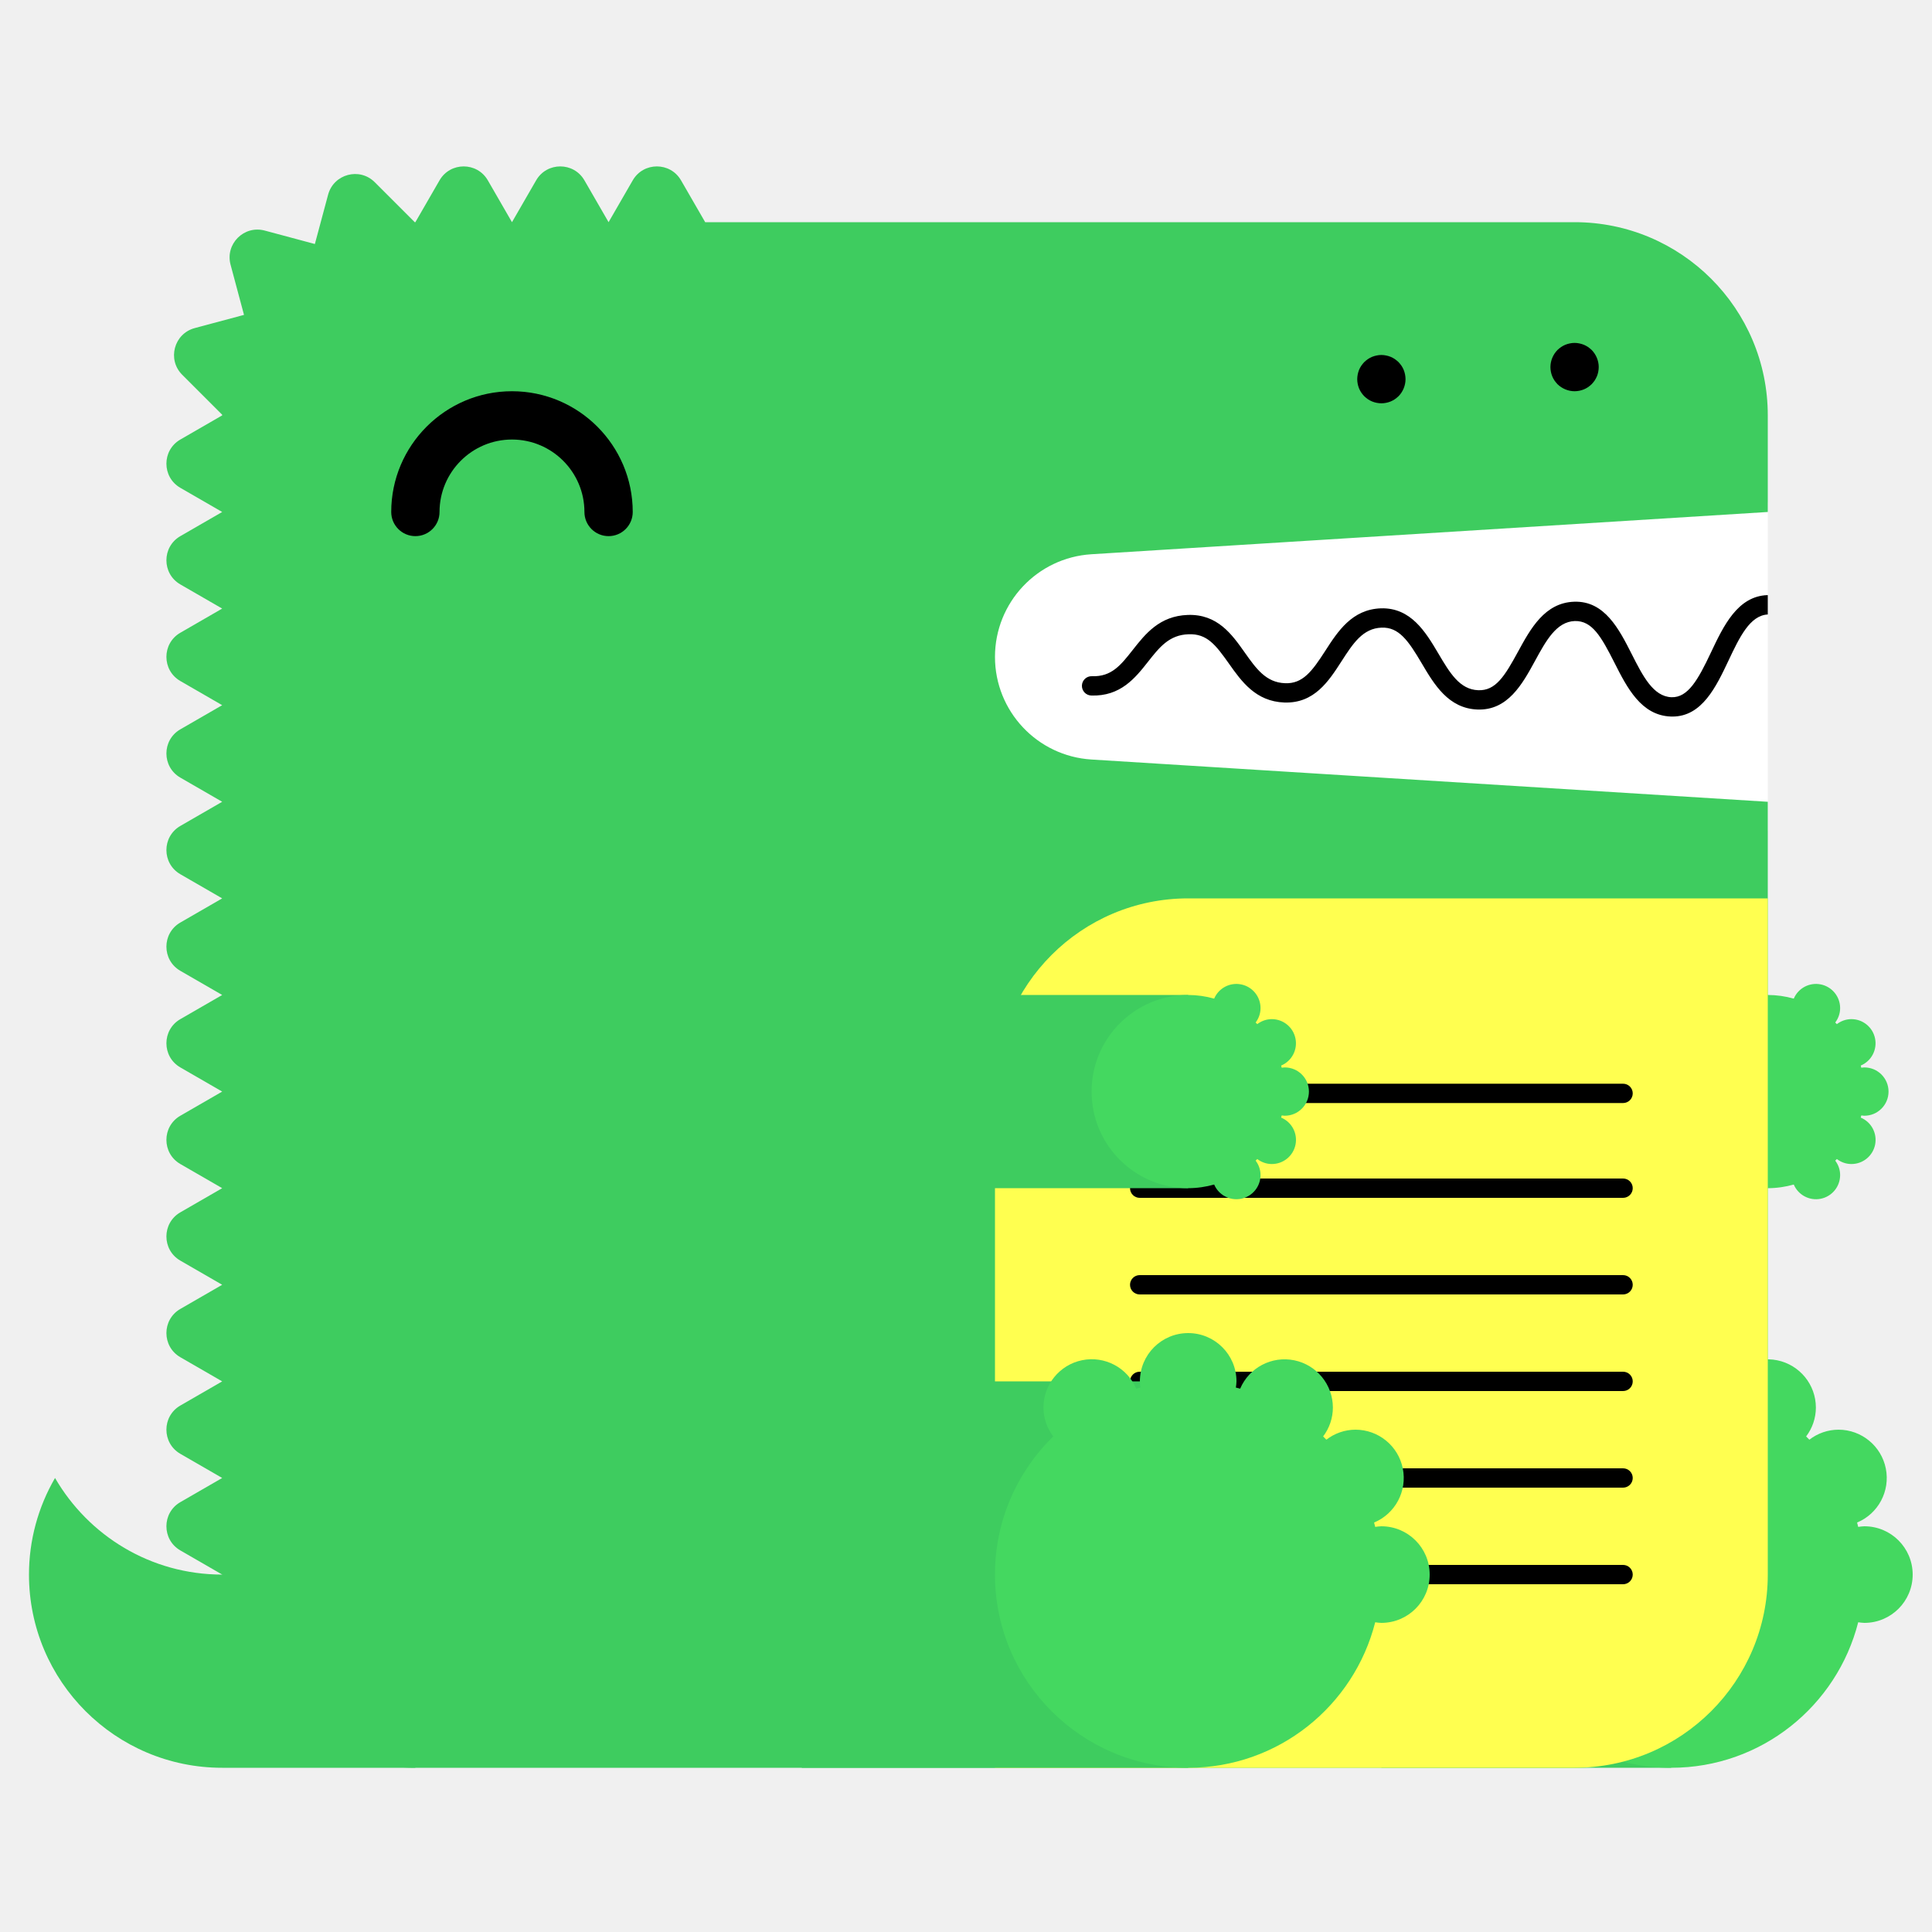
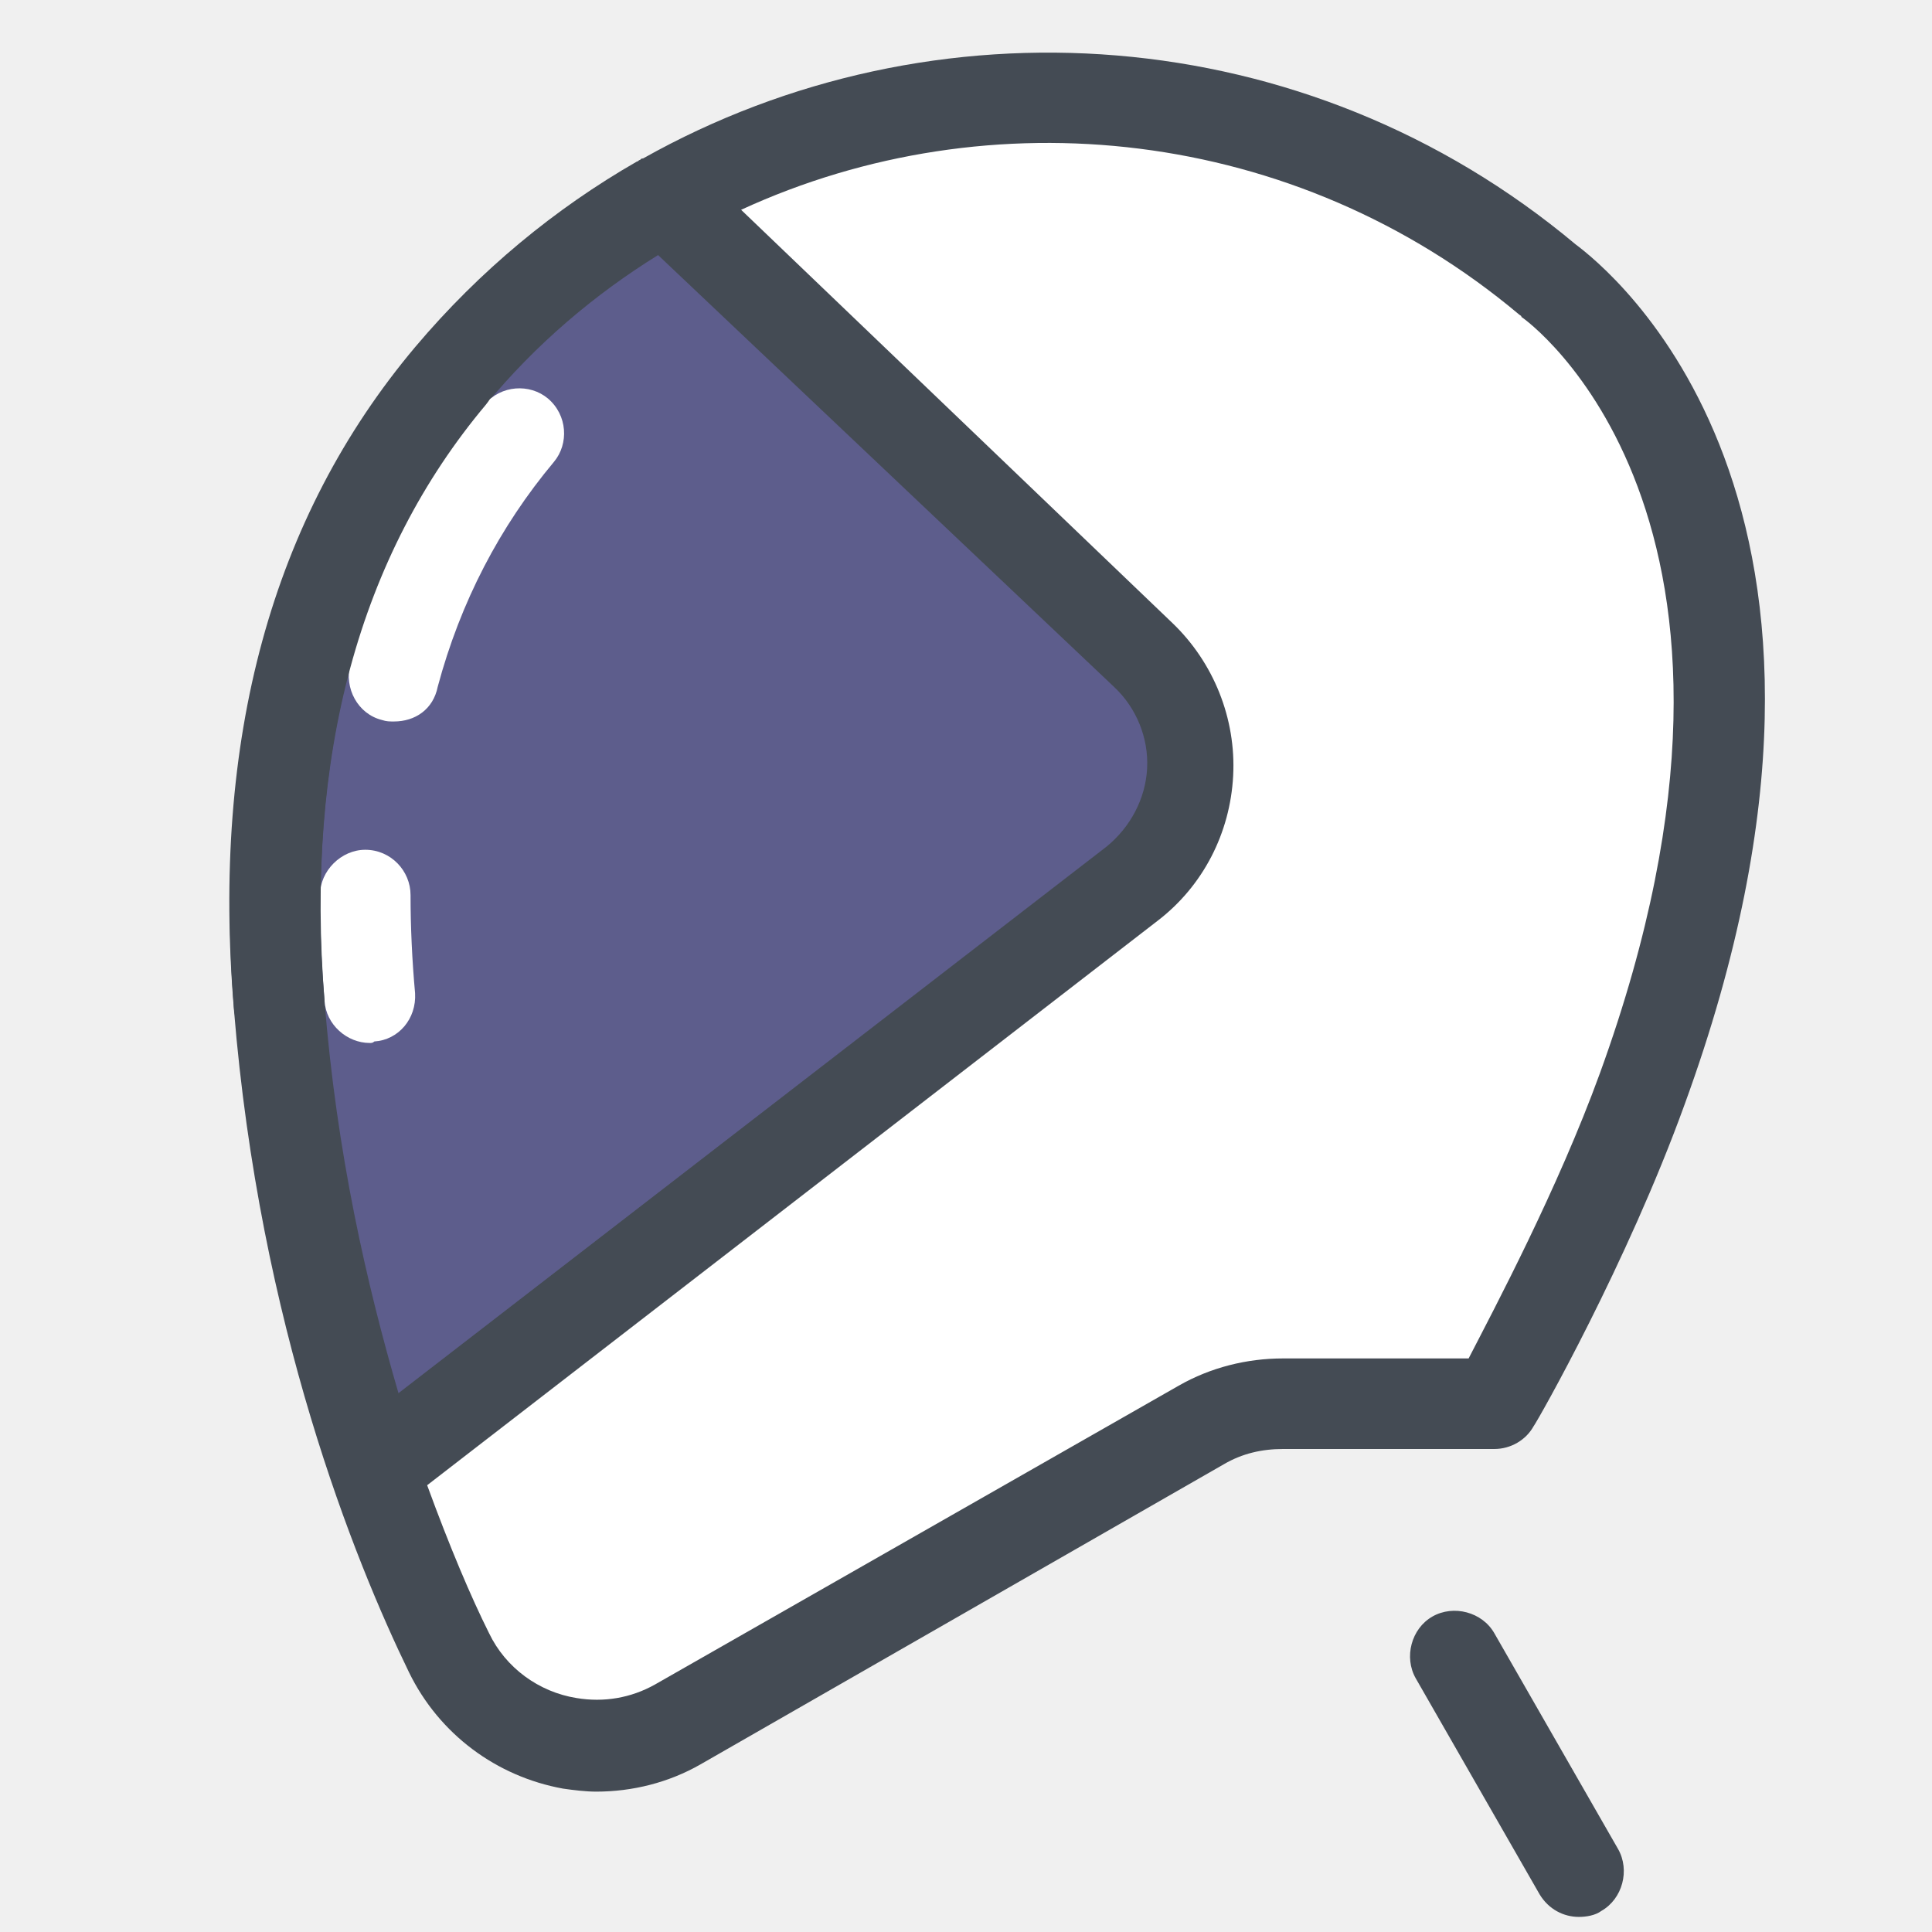
- <svg xmlns="http://www.w3.org/2000/svg" width="200" height="200" viewBox="0 0 200 200">
-   <g fill="none" fill-rule="evenodd">
-     <path fill="#FFF" d="M99 52h84v34H99z" />
-     <path d="M23 163c-7.398 0-13.843-4.027-17.303-10A19.886 19.886 0 0 0 3 163c0 11.046 8.954 20 20 20h20v-20H23z" fill="#3ECC5F" />
-     <path d="M112.98 57.376L183 53V43c0-11.046-8.954-20-20-20H73l-2.5-4.33c-1.112-1.925-3.889-1.925-5 0L63 23l-2.5-4.33c-1.111-1.925-3.889-1.925-5 0L53 23l-2.5-4.33c-1.111-1.925-3.889-1.925-5 0L43 23c-.022 0-.042.003-.065.003l-4.142-4.141c-1.57-1.571-4.252-.853-4.828 1.294l-1.369 5.104-5.192-1.392c-2.148-.575-4.111 1.389-3.535 3.536l1.39 5.193-5.102 1.367c-2.148.576-2.867 3.259-1.296 4.83l4.142 4.142c0 .021-.003.042-.003.064l-4.33 2.5c-1.925 1.111-1.925 3.889 0 5L23 53l-4.33 2.5c-1.925 1.111-1.925 3.889 0 5L23 63l-4.33 2.5c-1.925 1.111-1.925 3.889 0 5L23 73l-4.33 2.5c-1.925 1.111-1.925 3.889 0 5L23 83l-4.33 2.5c-1.925 1.111-1.925 3.889 0 5L23 93l-4.33 2.5c-1.925 1.111-1.925 3.889 0 5L23 103l-4.33 2.5c-1.925 1.111-1.925 3.889 0 5L23 113l-4.33 2.5c-1.925 1.111-1.925 3.889 0 5L23 123l-4.33 2.5c-1.925 1.111-1.925 3.889 0 5L23 133l-4.33 2.5c-1.925 1.111-1.925 3.889 0 5L23 143l-4.33 2.5c-1.925 1.111-1.925 3.889 0 5L23 153l-4.33 2.5c-1.925 1.111-1.925 3.889 0 5L23 163c0 11.046 8.954 20 20 20h120c11.046 0 20-8.954 20-20V83l-70.02-4.376A10.645 10.645 0 0 1 103 68c0-5.621 4.37-10.273 9.98-10.624" fill="#3ECC5F" />
-     <path fill="#3ECC5F" d="M143 183h30v-40h-30z" />
-     <path d="M193 158c-.219 0-.428.037-.639.064-.038-.15-.074-.301-.116-.451A5 5 0 0 0 190.32 148a4.96 4.96 0 0 0-3.016 1.036 26.531 26.531 0 0 0-.335-.336 4.955 4.955 0 0 0 1.011-2.987 5 5 0 0 0-9.599-1.959c-.148-.042-.297-.077-.445-.115.027-.211.064-.42.064-.639a5 5 0 0 0-5-5 5 5 0 0 0-5 5c0 .219.037.428.064.639-.148.038-.297.073-.445.115a4.998 4.998 0 0 0-9.599 1.959c0 1.125.384 2.151 1.011 2.987-3.717 3.632-6.031 8.693-6.031 14.3 0 11.046 8.954 20 20 20 9.339 0 17.16-6.41 19.361-15.064.211.027.42.064.639.064a5 5 0 0 0 5-5 5 5 0 0 0-5-5" fill="#44D860" />
-     <path fill="#3ECC5F" d="M153 123h30v-20h-30z" />
-     <path d="M193 115.5a2.5 2.5 0 1 0 0-5c-.109 0-.214.019-.319.032-.02-.075-.037-.15-.058-.225a2.501 2.501 0 0 0-.963-4.807c-.569 0-1.088.197-1.508.518a6.653 6.653 0 0 0-.168-.168c.314-.417.506-.931.506-1.494a2.5 2.5 0 0 0-4.8-.979A9.987 9.987 0 0 0 183 103c-5.522 0-10 4.478-10 10s4.478 10 10 10c.934 0 1.833-.138 2.69-.377a2.5 2.5 0 0 0 4.8-.979c0-.563-.192-1.077-.506-1.494.057-.055.113-.111.168-.168.42.321.939.518 1.508.518a2.5 2.5 0 0 0 .963-4.807c.021-.074.038-.15.058-.225.105.013.21.032.319.032" fill="#44D860" />
-     <path d="M63 55.5a2.5 2.5 0 0 1-2.5-2.5c0-4.136-3.364-7.5-7.5-7.5s-7.5 3.364-7.5 7.5a2.5 2.5 0 1 1-5 0c0-6.893 5.607-12.5 12.5-12.5S65.5 46.107 65.5 53a2.5 2.5 0 0 1-2.5 2.5" fill="#000" />
-     <path d="M103 183h60c11.046 0 20-8.954 20-20V93h-60c-11.046 0-20 8.954-20 20v70z" fill="#FFFF50" />
-     <path d="M168.02 124h-50.04a1 1 0 1 1 0-2h50.04a1 1 0 1 1 0 2m0 20h-50.04a1 1 0 1 1 0-2h50.04a1 1 0 1 1 0 2m0 20h-50.04a1 1 0 1 1 0-2h50.04a1 1 0 1 1 0 2m0-49.814h-50.04a1 1 0 1 1 0-2h50.04a1 1 0 1 1 0 2m0 19.814h-50.04a1 1 0 1 1 0-2h50.04a1 1 0 1 1 0 2m0 20h-50.04a1 1 0 1 1 0-2h50.04a1 1 0 1 1 0 2M183 61.611c-.012 0-.022-.006-.034-.005-3.09.105-4.552 3.196-5.842 5.923-1.346 2.85-2.387 4.703-4.093 4.647-1.889-.068-2.969-2.202-4.113-4.46-1.314-2.594-2.814-5.536-5.963-5.426-3.046.104-4.513 2.794-5.807 5.167-1.377 2.528-2.314 4.065-4.121 3.994-1.927-.07-2.951-1.805-4.136-3.813-1.321-2.236-2.848-4.75-5.936-4.664-2.994.103-4.465 2.385-5.763 4.4-1.373 2.13-2.335 3.428-4.165 3.351-1.973-.07-2.992-1.51-4.171-3.177-1.324-1.873-2.816-3.993-5.895-3.89-2.928.1-4.399 1.97-5.696 3.618-1.232 1.564-2.194 2.802-4.229 2.724a1 1 0 0 0-.072 2c3.017.101 4.545-1.8 5.872-3.487 1.177-1.496 2.193-2.787 4.193-2.855 1.926-.082 2.829 1.115 4.195 3.045 1.297 1.834 2.769 3.914 5.731 4.021 3.103.104 4.596-2.215 5.918-4.267 1.182-1.834 2.202-3.417 4.15-3.484 1.793-.067 2.769 1.35 4.145 3.681 1.297 2.197 2.766 4.686 5.787 4.796 3.125.108 4.634-2.62 5.949-5.035 1.139-2.088 2.214-4.06 4.119-4.126 1.793-.042 2.728 1.595 4.111 4.33 1.292 2.553 2.757 5.445 5.825 5.556l.169.003c3.064 0 4.518-3.075 5.805-5.794 1.139-2.41 2.217-4.68 4.067-4.773v-2z" fill="#000" />
-     <path fill="#3ECC5F" d="M83 183h40v-40H83z" />
-     <path d="M143 158c-.219 0-.428.037-.639.064-.038-.15-.074-.301-.116-.451A5 5 0 0 0 140.32 148a4.96 4.96 0 0 0-3.016 1.036 26.531 26.531 0 0 0-.335-.336 4.955 4.955 0 0 0 1.011-2.987 5 5 0 0 0-9.599-1.959c-.148-.042-.297-.077-.445-.115.027-.211.064-.42.064-.639a5 5 0 0 0-5-5 5 5 0 0 0-5 5c0 .219.037.428.064.639-.148.038-.297.073-.445.115a4.998 4.998 0 0 0-9.599 1.959c0 1.125.384 2.151 1.011 2.987-3.717 3.632-6.031 8.693-6.031 14.3 0 11.046 8.954 20 20 20 9.339 0 17.16-6.41 19.361-15.064.211.027.42.064.639.064a5 5 0 0 0 5-5 5 5 0 0 0-5-5" fill="#44D860" />
-     <path fill="#3ECC5F" d="M83 123h40v-20H83z" />
-     <path d="M133 115.5a2.5 2.5 0 1 0 0-5c-.109 0-.214.019-.319.032-.02-.075-.037-.15-.058-.225a2.501 2.501 0 0 0-.963-4.807c-.569 0-1.088.197-1.508.518a6.653 6.653 0 0 0-.168-.168c.314-.417.506-.931.506-1.494a2.5 2.5 0 0 0-4.8-.979A9.987 9.987 0 0 0 123 103c-5.522 0-10 4.478-10 10s4.478 10 10 10c.934 0 1.833-.138 2.69-.377a2.5 2.5 0 0 0 4.8-.979c0-.563-.192-1.077-.506-1.494.057-.055.113-.111.168-.168.42.321.939.518 1.508.518a2.5 2.5 0 0 0 .963-4.807c.021-.074.038-.15.058-.225.105.013.21.032.319.032" fill="#44D860" />
-     <path d="M143 41.75c-.16 0-.33-.02-.49-.05a2.52 2.52 0 0 1-.47-.14c-.15-.06-.29-.14-.431-.23-.13-.09-.259-.2-.38-.31-.109-.12-.219-.24-.309-.38s-.17-.28-.231-.43a2.619 2.619 0 0 1-.189-.96c0-.16.02-.33.05-.49.03-.16.08-.31.139-.47.061-.15.141-.29.231-.43.09-.13.2-.26.309-.38.121-.11.25-.22.38-.31.141-.09.281-.17.431-.23.149-.06.31-.11.47-.14.32-.07.65-.07.98 0 .159.03.32.08.47.14.149.06.29.14.43.23.13.09.259.2.38.31.11.12.22.25.31.38.09.14.17.28.23.43.06.16.11.31.14.47.029.16.05.33.05.49 0 .66-.271 1.31-.73 1.77-.121.11-.25.22-.38.31-.14.09-.281.17-.43.23a2.565 2.565 0 0 1-.96.19m20-1.25c-.66 0-1.3-.27-1.771-.73a3.802 3.802 0 0 1-.309-.38c-.09-.14-.17-.28-.231-.43a2.619 2.619 0 0 1-.189-.96c0-.66.27-1.3.729-1.77.121-.11.25-.22.38-.31.141-.09.281-.17.431-.23.149-.06.31-.11.47-.14.32-.07.66-.07.98 0 .159.03.32.08.47.14.149.06.29.14.43.23.13.09.259.2.38.31.459.47.73 1.11.73 1.77 0 .16-.021.33-.05.49-.03.16-.08.32-.14.47-.07.15-.14.29-.23.43-.09.13-.2.26-.31.38-.121.11-.25.22-.38.31-.14.09-.281.17-.43.23a2.565 2.565 0 0 1-.96.19" fill="#000" />
+ <svg xmlns="http://www.w3.org/2000/svg" id="Layer_1" style="enable-background:new 0 0 128 128;" version="1.1" viewBox="0 0 128 128" xml:space="preserve">
+   <style type="text/css">
+ 	.st0{fill:#FFFFFF;}
+ 	.st1{fill:#E4E4E7;}
+ 	.st2{fill:none;stroke:#444B54;stroke-width:6;stroke-linecap:round;stroke-linejoin:round;stroke-miterlimit:10;}
+ 	.st3{fill:#AFAFBC;}
+ 	.st4{fill:#EAD063;}
+ 	.st5{fill:#242426;}
+ 	.st6{fill:#F9DED4;}
+ 	.st7{fill:#D8AC9E;}
+ 	.st8{fill:#FFD0FF;}
+ 	.st9{fill:#6575C1;}
+ 	.st10{fill:#786F74;}
+ 	.st11{fill:#9B9BA5;}
+ 	.st12{fill:#FFD2EA;}
+ 	.st13{fill:#B78BA4;}
+ 	.st14{fill:#444B54;}
+ 	.st15{fill:#5D5D8C;}
+ 	.st16{fill:none;stroke:#FFFFFF;stroke-width:6;stroke-linecap:round;stroke-linejoin:round;stroke-miterlimit:10;}
+ </style>
+   <g>
+     <g>
+       <path class="st0" d="M37.9,115.5L37.9,115.5c2.4,0.4,5,0,7.1-1.3l34.7-19.8c1.6-0.9,3.5-1.4,5.4-1.4h14c0,0,6-10.5,9.8-20.8    c14.4-39.5-6.3-53.6-6.3-53.6C80.7,0.2,48.2,3.1,29.9,24.9l0,0c-10.1,12-12.6,27.2-11.3,41.7c1.7,20.3,7.7,35.4,11.3,42.9    C31.4,112.6,34.4,114.9,37.9,115.5z" />
+     </g>
+     <g>
+       <path class="st15" d="M43.9,13.2c-5.2,3-10,6.9-14.1,11.7l0,0c-10.1,12-12.6,27.2-11.3,41.7c1,12.3,3.7,22.7,6.4,30.7L75,58.5    c4.9-3.8,5.2-11,0.8-15.2L43.9,13.2z" />
+     </g>
+     <g>
+       <path class="st14" d="M104.4,16.2C86.5,1.2,61.8-0.3,42.6,10.5c-0.1,0-0.1,0-0.2,0.1c-0.1,0-0.1,0.1-0.2,0.1    c-5.4,3.1-10.4,7.2-14.7,12.3c-9.5,11.3-13.5,26-12,43.9c1.7,20.9,8,36.5,11.6,43.9c2,4.1,5.8,6.9,10.2,7.7c0,0,0,0,0,0    c0.7,0.1,1.5,0.2,2.2,0.2c2.4,0,4.8-0.6,6.9-1.8L81.1,97c1.2-0.7,2.5-1,3.9-1h14c1.1,0,2.1-0.6,2.6-1.5c0.3-0.4,6.2-10.8,10-21.3    C126.2,33.2,106.4,17.7,104.4,16.2z M21.5,66.3c-1.3-16.2,2.2-29.5,10.7-39.5c3.3-4,7.2-7.3,11.4-9.9l30.2,28.6    c1.5,1.4,2.3,3.4,2.2,5.4s-1.1,3.9-2.7,5.2L26.4,92.3C24.3,85.1,22.3,76.4,21.5,66.3z M106,71.1c-2.8,7.7-7,15.6-8.7,18.9H85    c-2.4,0-4.8,0.6-6.9,1.8l-34.7,19.8c-1.6,0.9-3.4,1.2-5.2,0.9c-2.5-0.4-4.7-2-5.8-4.3c-1.2-2.4-2.6-5.7-4.1-9.8l48.4-37.4    c3-2.3,4.8-5.8,5-9.6c0.2-3.8-1.3-7.5-4-10.1L49.1,13.9c16.5-7.6,36.7-5.5,51.5,6.9c0.1,0.1,0.2,0.1,0.2,0.2    C101,21.1,119.4,34.2,106,71.1z" />
+       <g>
+         <path class="st0" d="M24.5,69.1c-1.5,0-2.9-1.2-3-2.8c-0.2-2.4-0.3-4.7-0.3-7c0-1.6,1.4-3,3-3c0,0,0,0,0,0c1.7,0,3,1.4,3,3     c0,2.1,0.1,4.3,0.3,6.5c0.1,1.7-1.1,3.1-2.7,3.2C24.7,69.1,24.6,69.1,24.5,69.1z" />
+       </g>
+       <g>
+         <path class="st0" d="M26.1,47.8c-0.3,0-0.5,0-0.8-0.1c-1.6-0.4-2.5-2.1-2.1-3.7c1.8-6.5,4.8-12.3,8.9-17.2c1.1-1.3,3-1.4,4.2-0.4     c1.3,1.1,1.4,3,0.4,4.2c-3.6,4.3-6.2,9.3-7.7,14.9C28.7,47,27.5,47.8,26.1,47.8z" />
+       </g>
+       <g>
+         <path class="st14" d="M18.5,69.6c-1.5,0-2.9-1.2-3-2.8C14.1,49,18.1,34.3,27.6,23c1.1-1.3,3-1.4,4.2-0.4c1.3,1.1,1.4,3,0.4,4.2     c-8.4,10-12,23.3-10.7,39.5c0.1,1.7-1.1,3.1-2.7,3.2C18.7,69.6,18.6,69.6,18.5,69.6z" />
+       </g>
+       <g>
+         <path class="st14" d="M104.6,127c-1,0-2-0.5-2.6-1.5l-8.2-14.3c-0.8-1.4-0.3-3.3,1.1-4.1c1.4-0.8,3.3-0.3,4.1,1.1l8.2,14.3     c0.8,1.4,0.3,3.3-1.1,4.1C105.7,126.9,105.1,127,104.6,127z" />
+       </g>
+     </g>
  </g>
</svg>
